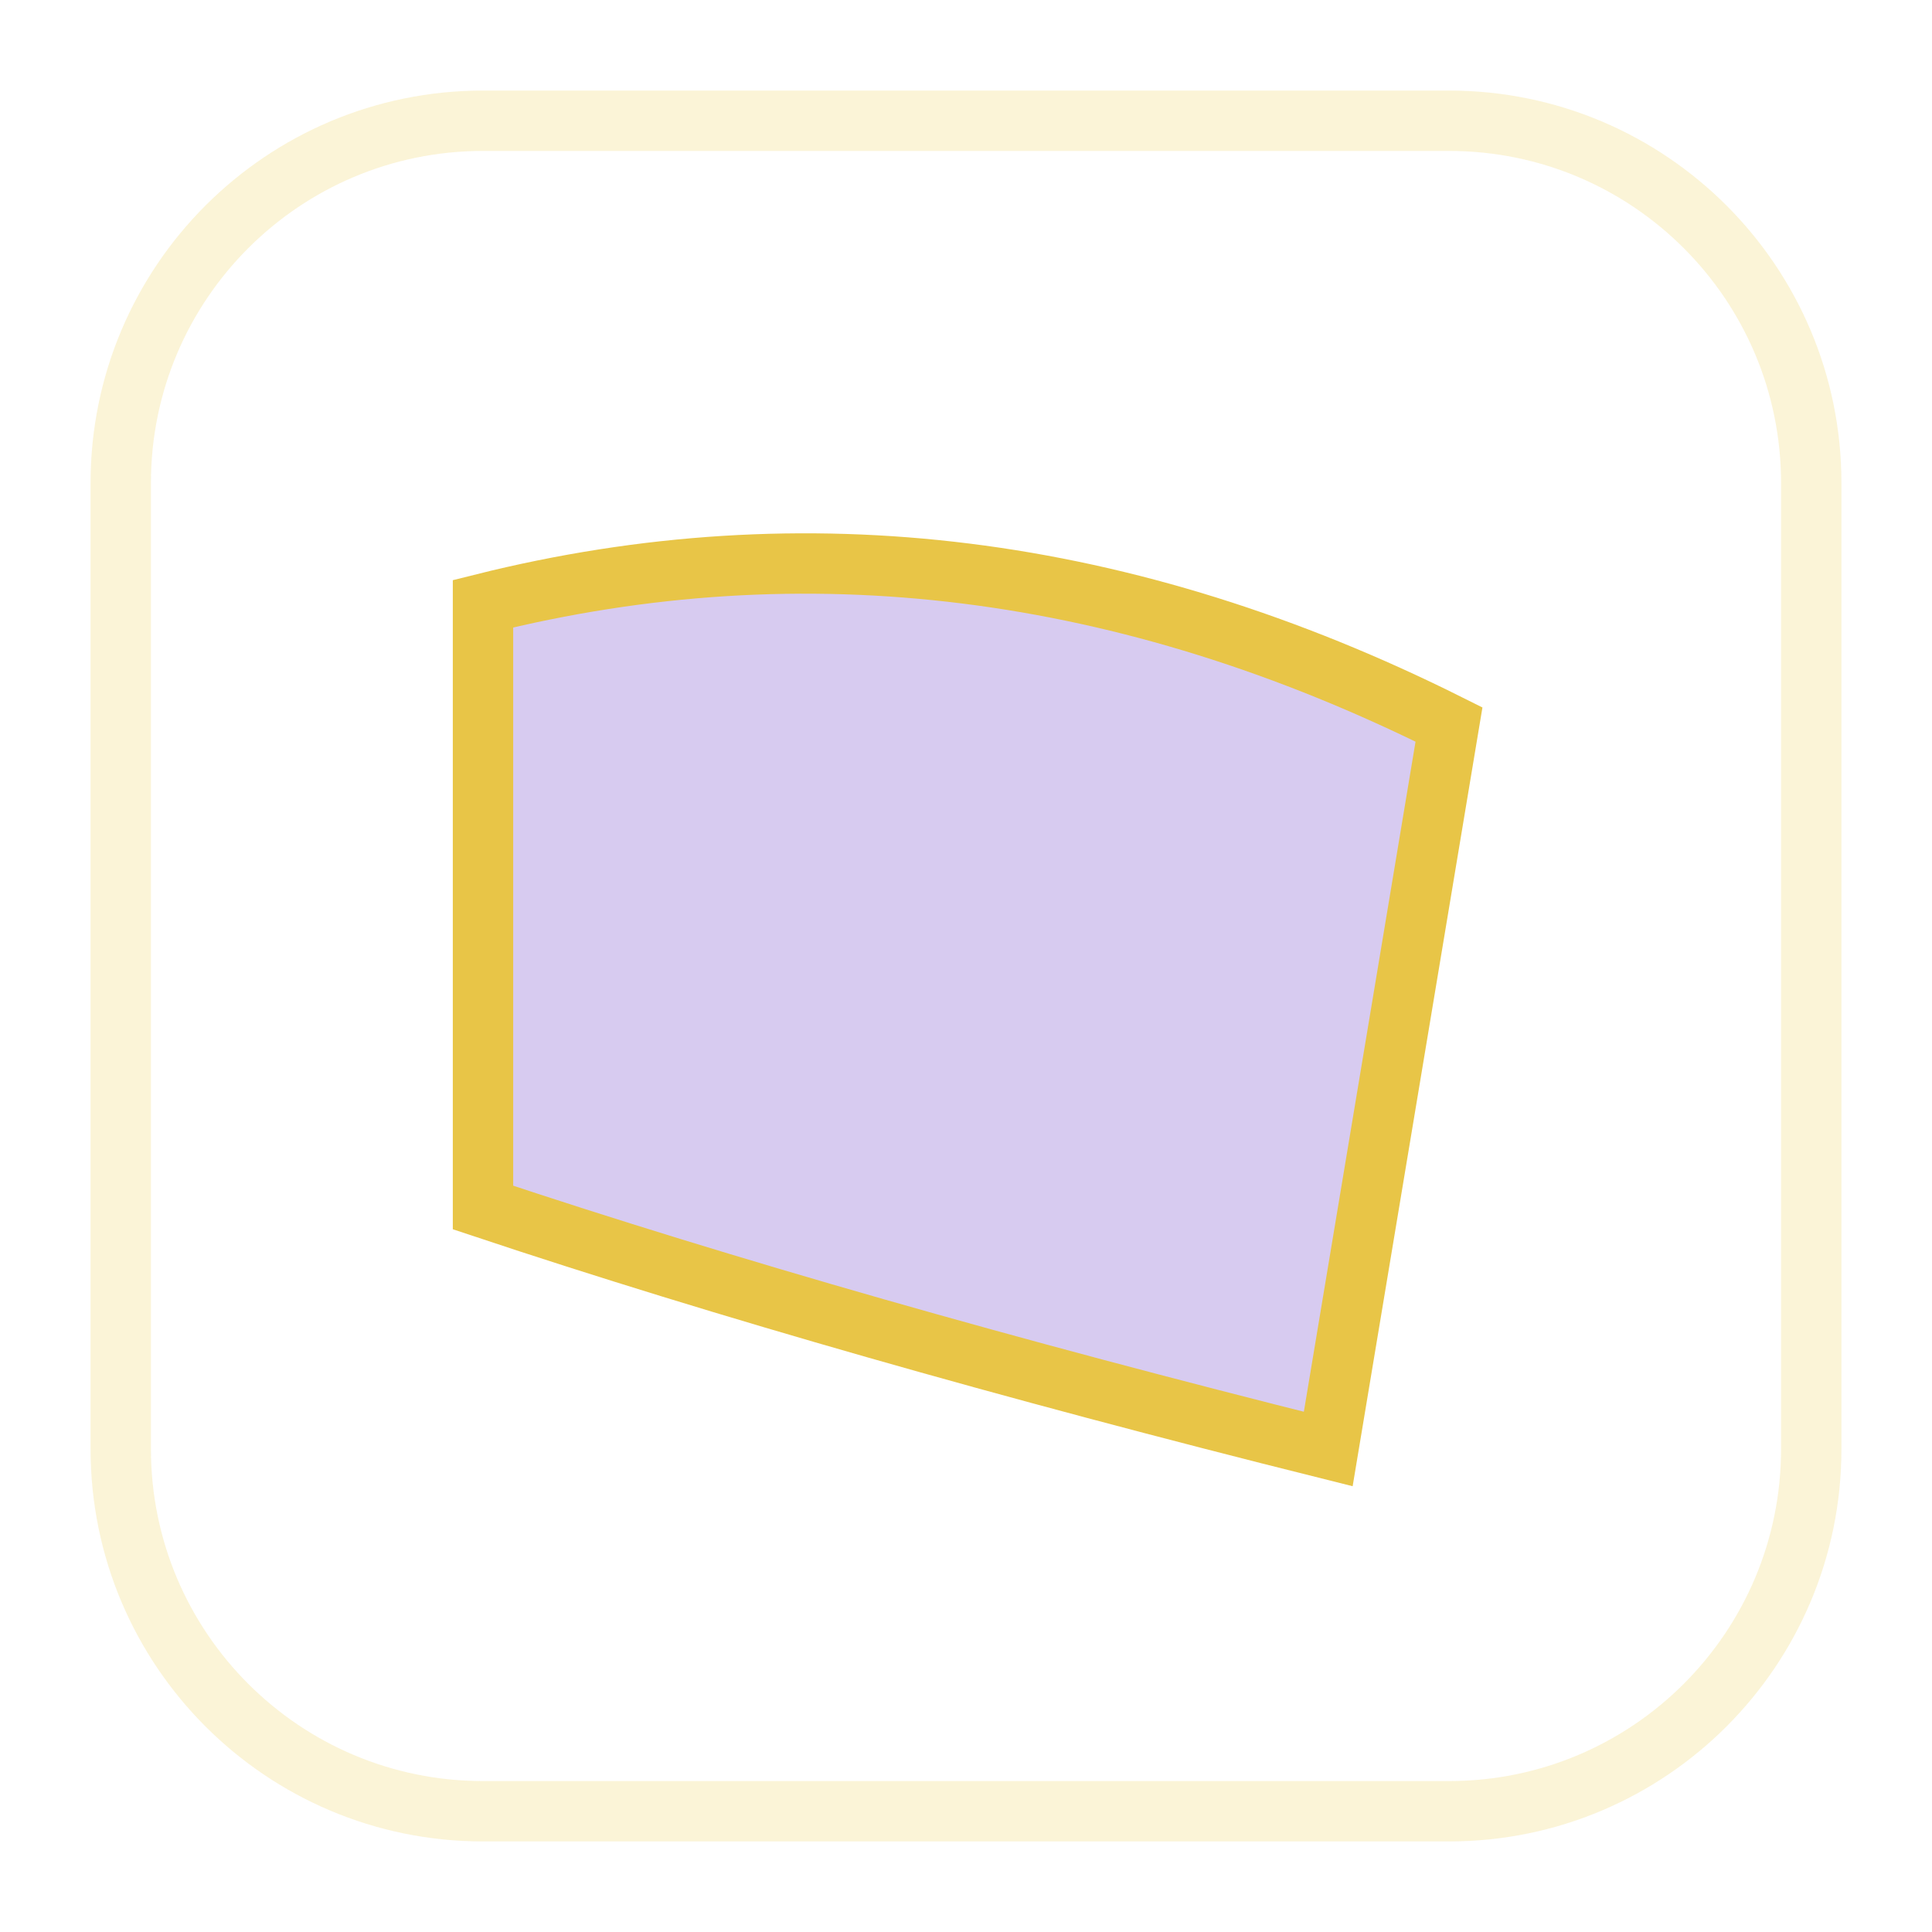
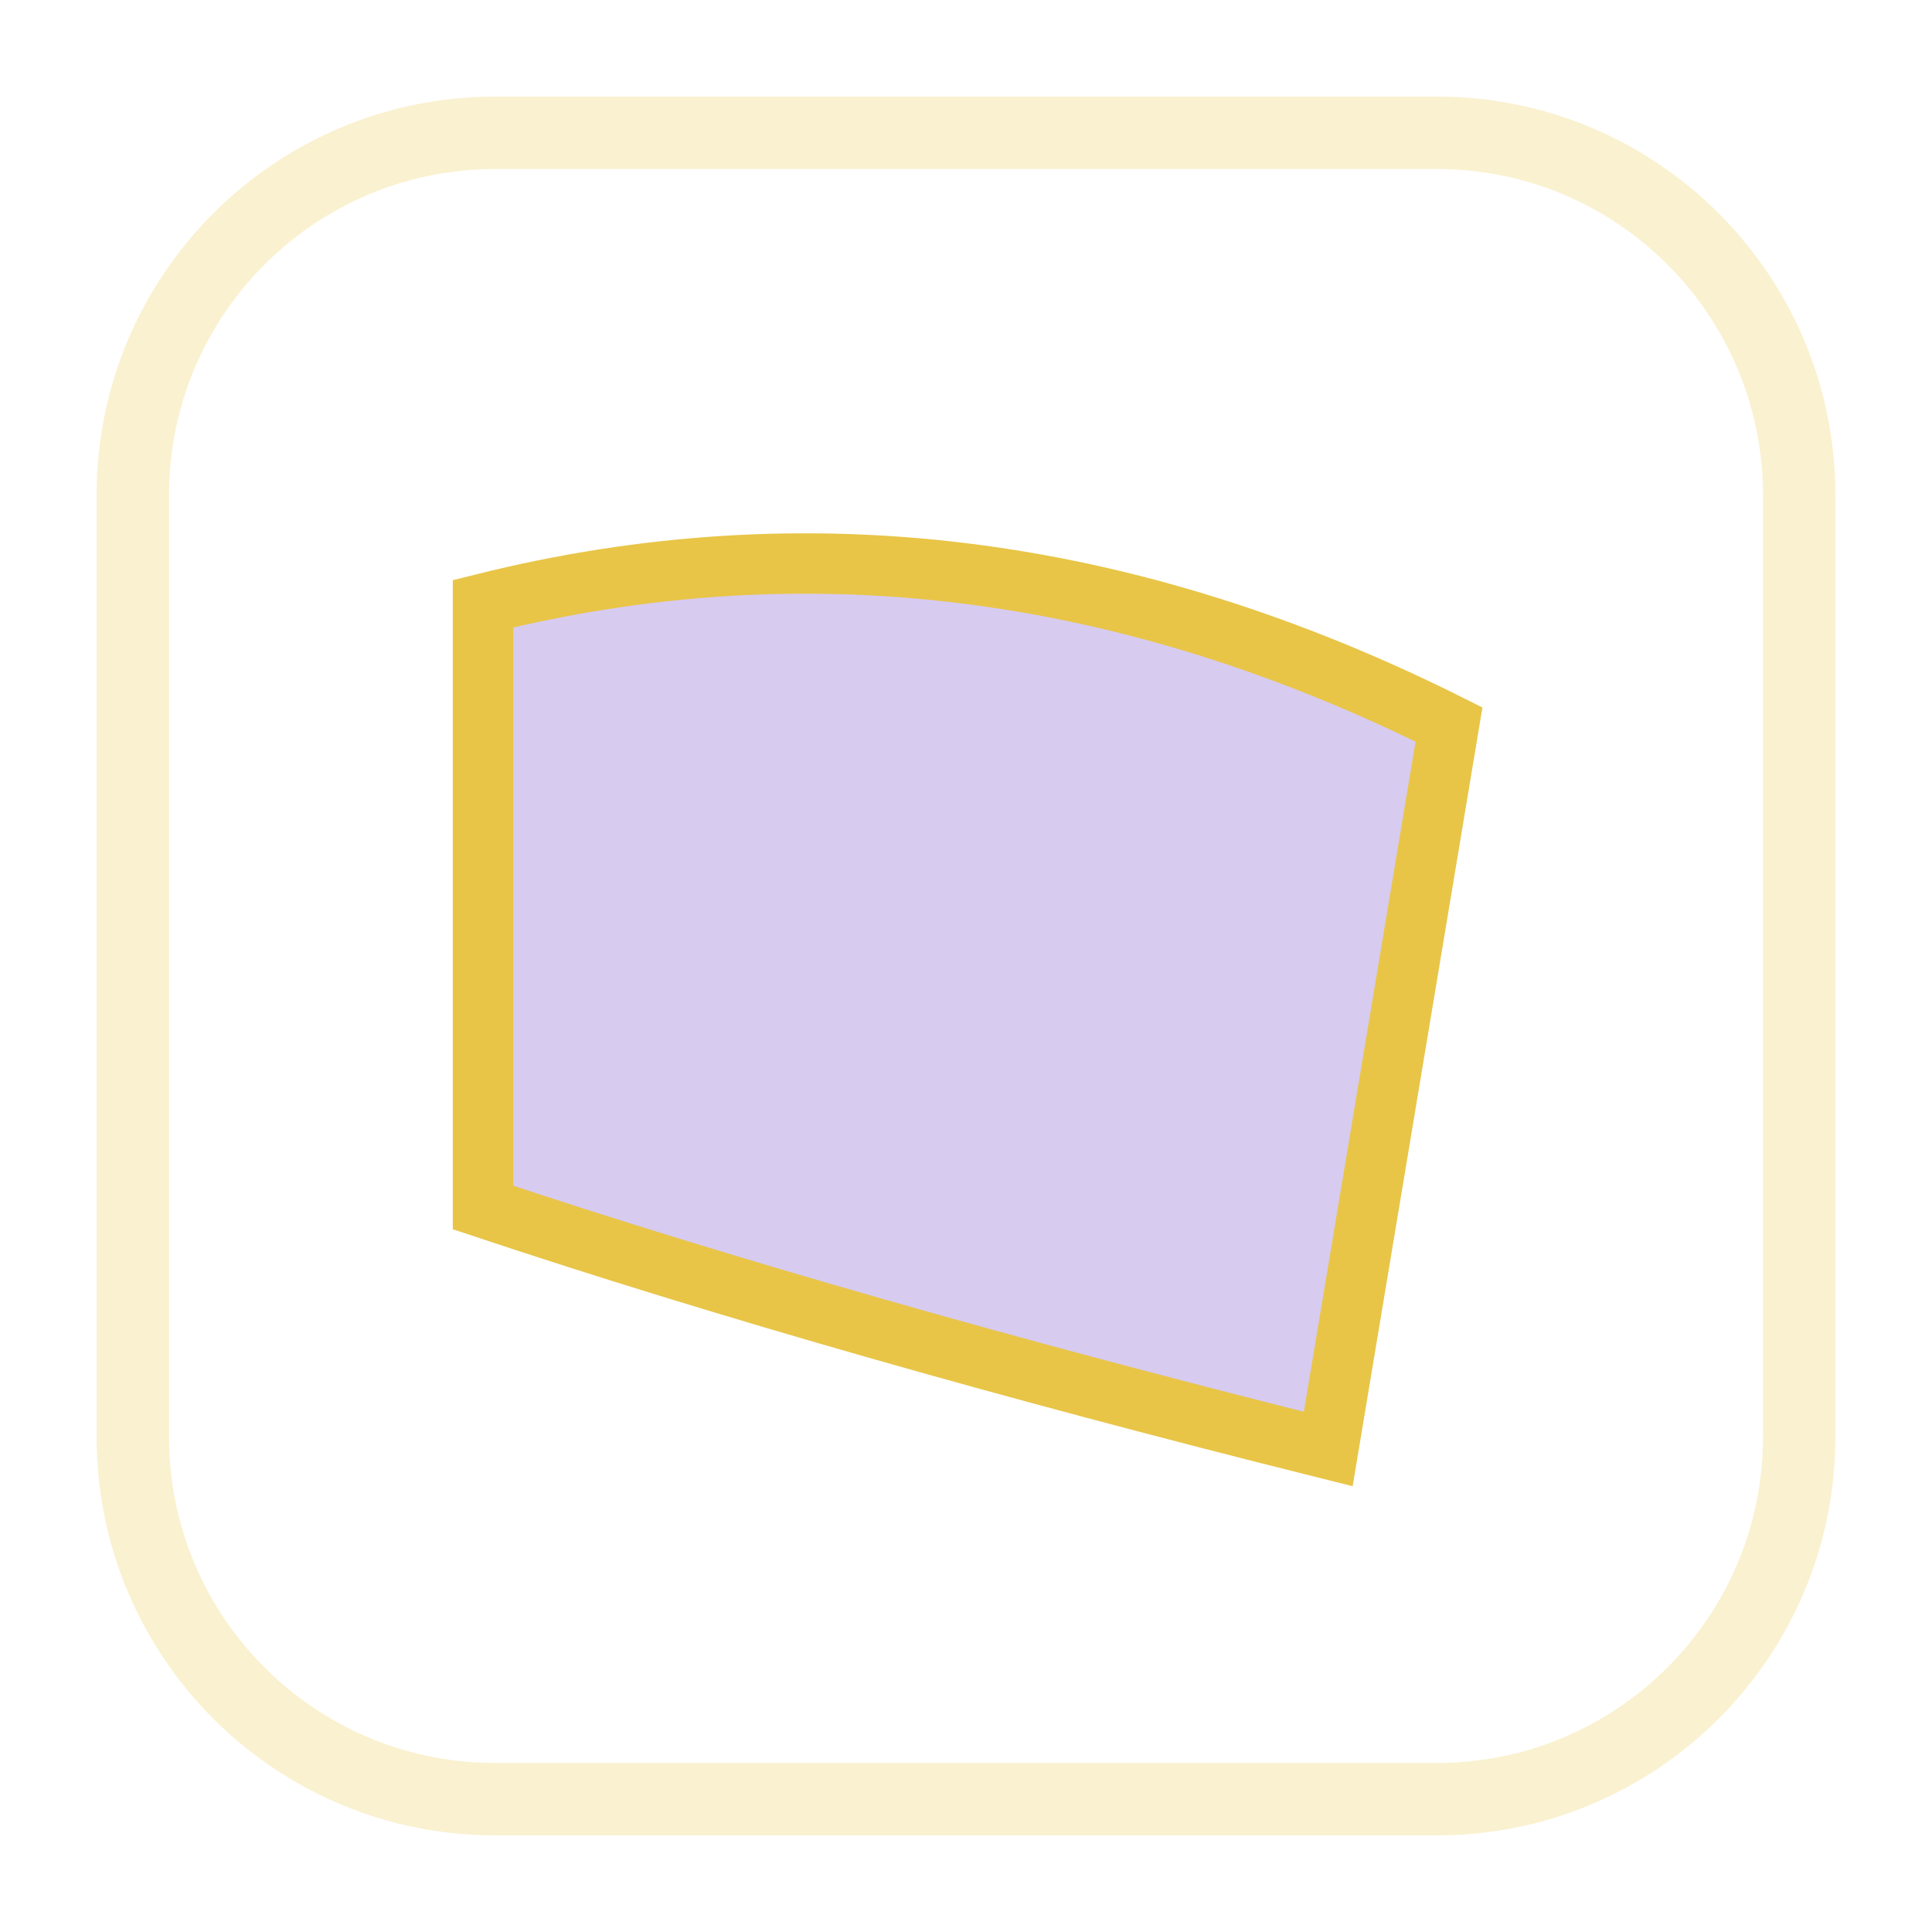
<svg xmlns="http://www.w3.org/2000/svg" viewBox="0 0 32 32" width="32" height="32" role="img" aria-label="Tuch / Fetzen">
-   <rect x="2" y="2" width="28" height="28" rx="6" fill="none" stroke="#f0d878" stroke-opacity="0.3" stroke-width="1" />
+   <rect x="2.2" y="2.2" width="27.6" height="27.6" rx="6" fill="none" stroke="#f0d878" stroke-opacity="0.35" stroke-width="1.2" />
  <path d="M8 10 Q16 8 24 12 L22 24 Q14 22 8 20Z" fill="#9b7ed9" fill-opacity="0.4" stroke="#e8c547" stroke-width="1" />
</svg>
